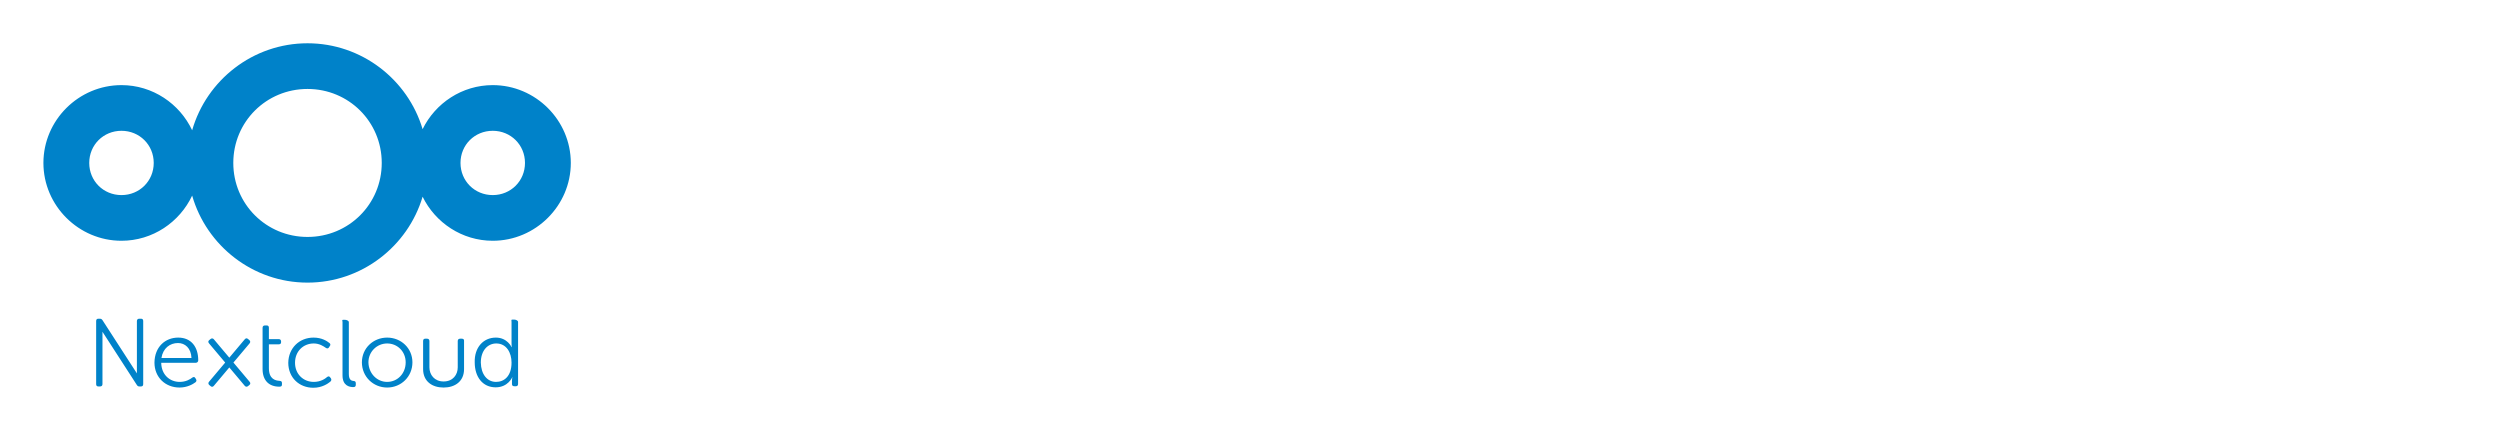
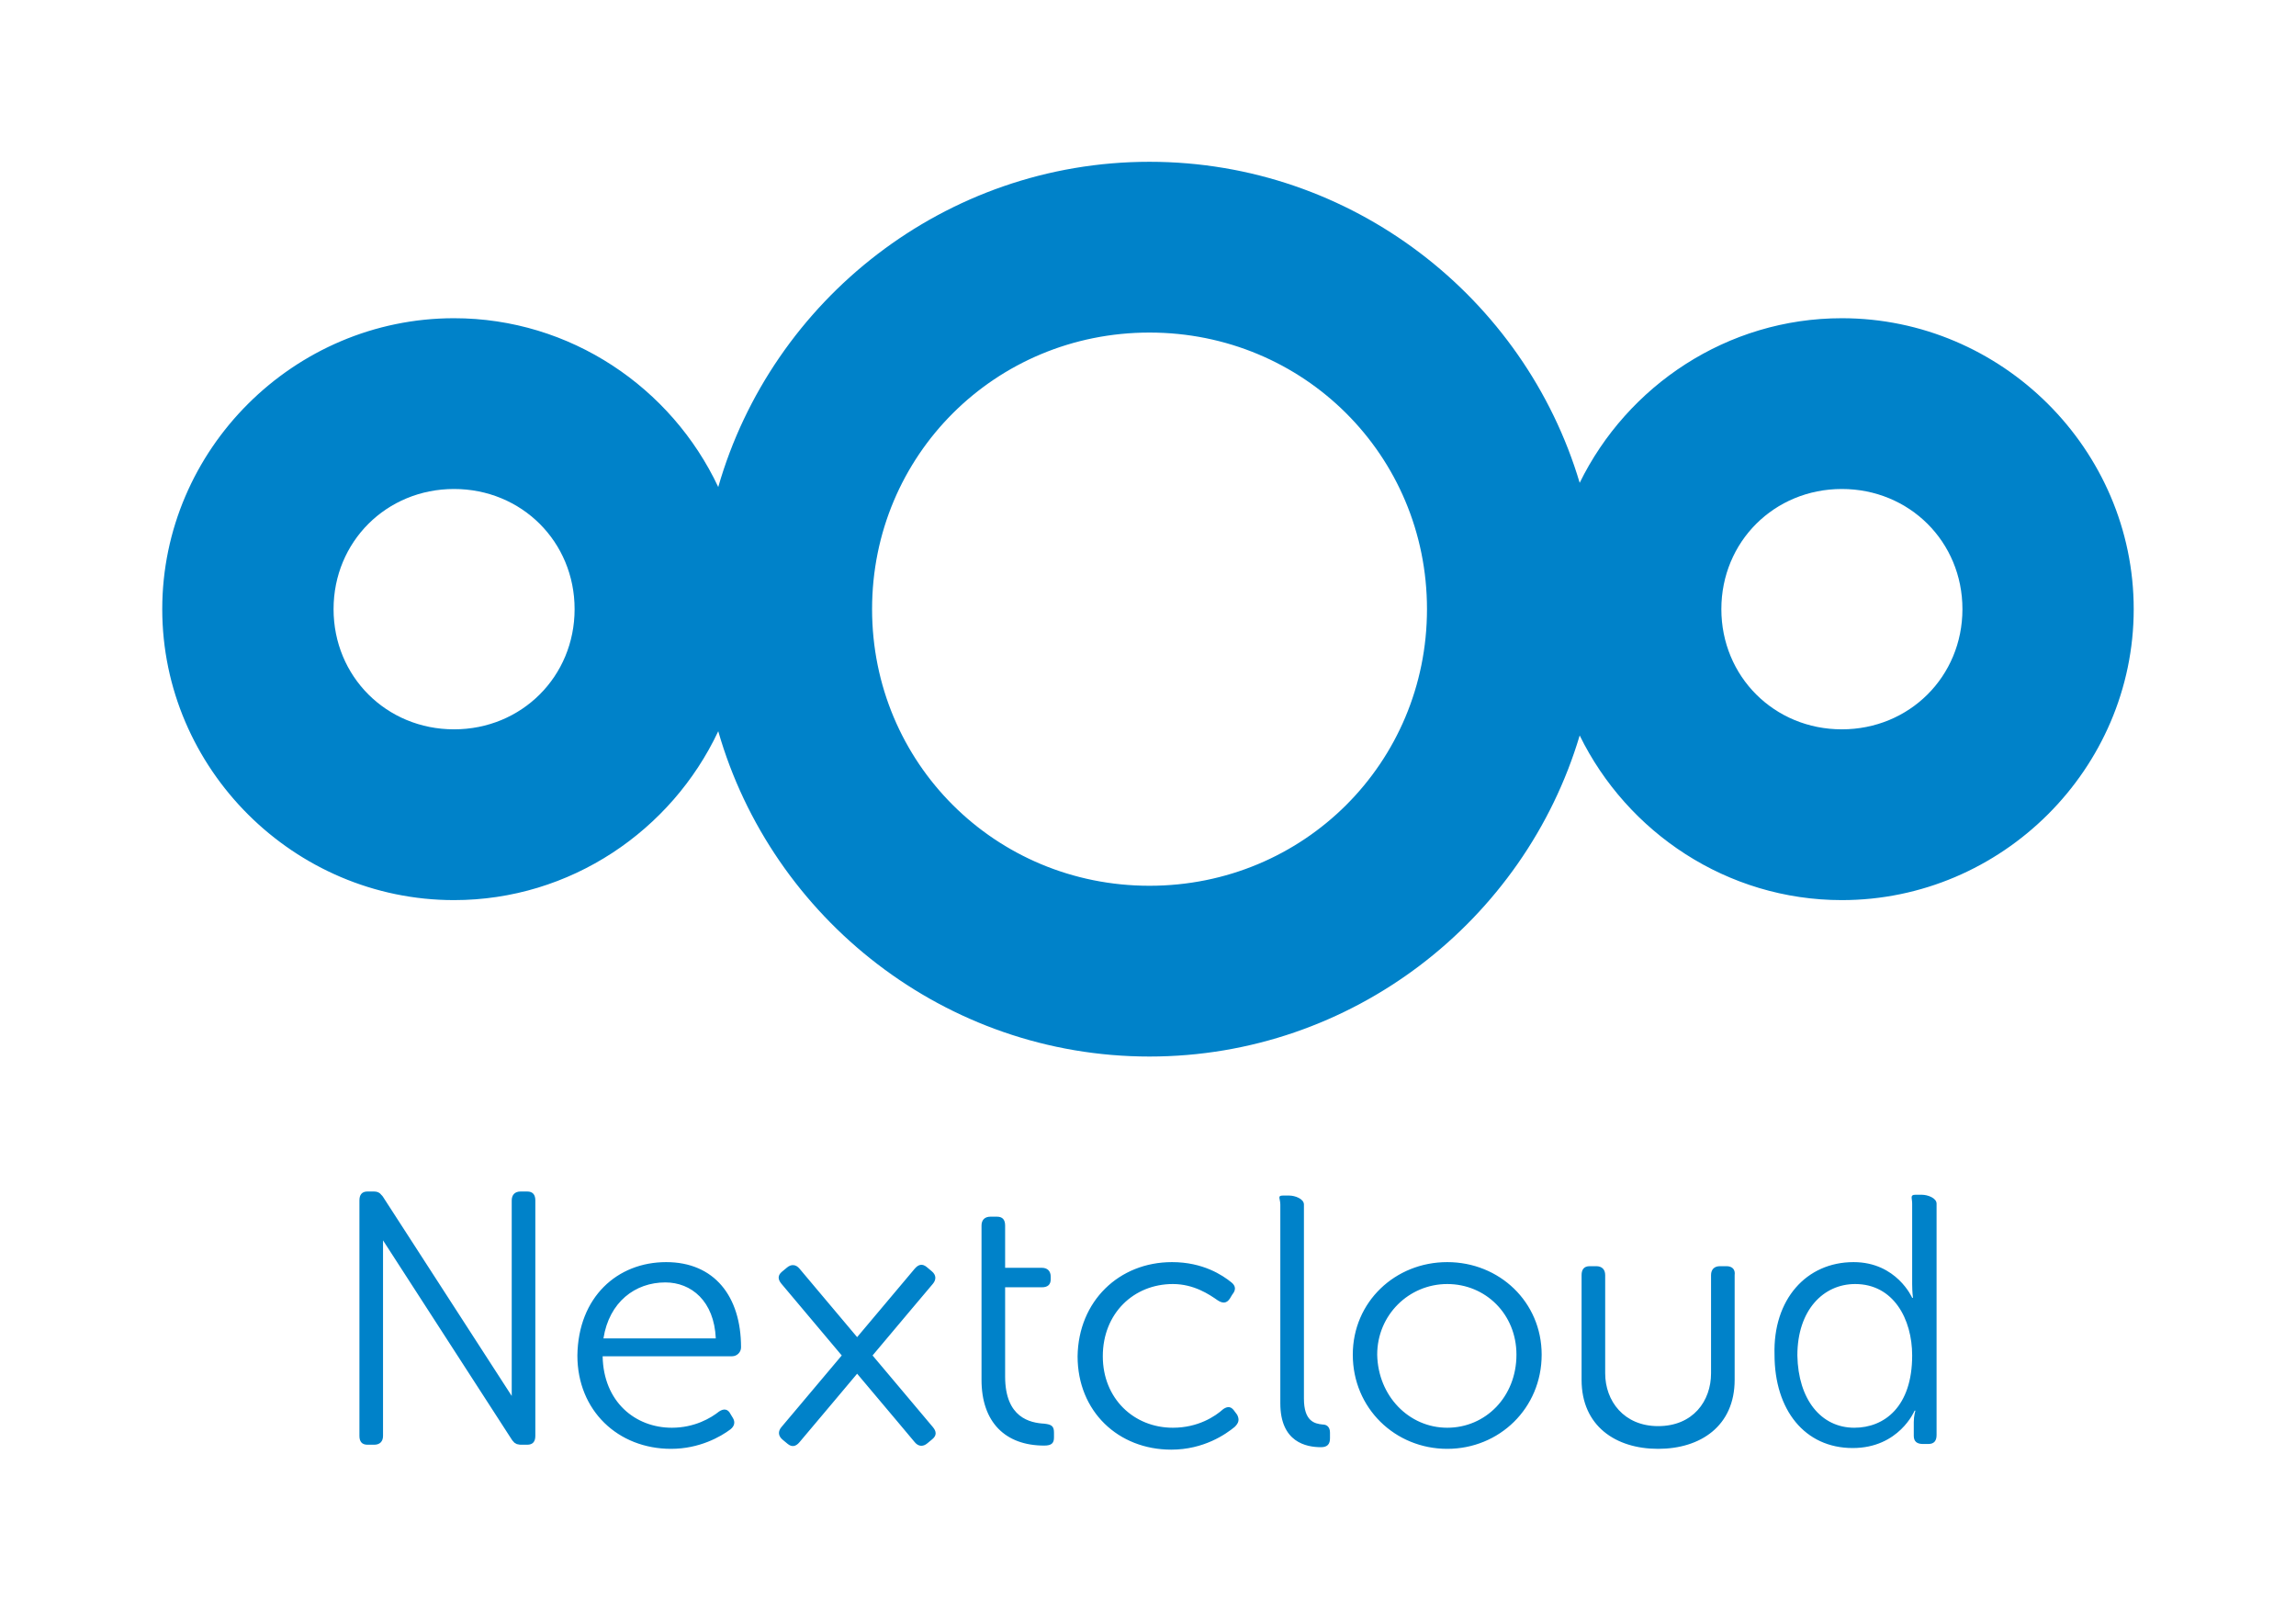
- <svg xmlns="http://www.w3.org/2000/svg" width="232" height="40" viewBox="0 0 232 40" fill="none">
-   <path d="M28.537 4.016C23.464 4.016 19.164 7.444 17.832 12.089C16.674 9.625 14.164 7.899 11.273 7.899C7.297 7.899 4.029 11.157 4.029 15.12C4.029 19.084 7.297 22.343 11.273 22.343C14.164 22.343 16.674 20.616 17.832 18.152C19.164 22.797 23.464 26.227 28.537 26.227C33.573 26.227 37.851 22.849 39.218 18.256C40.397 20.664 42.876 22.343 45.726 22.343C49.702 22.343 52.971 19.084 52.971 15.12C52.971 11.157 49.702 7.899 45.726 7.899C42.876 7.899 40.397 9.577 39.218 11.985C37.851 7.393 33.573 4.016 28.537 4.016ZM28.537 8.255C32.367 8.255 35.426 11.303 35.426 15.12C35.426 18.938 32.367 21.988 28.537 21.988C24.708 21.988 21.65 18.938 21.65 15.12C21.65 11.303 24.708 8.255 28.537 8.255ZM11.273 12.138C12.95 12.138 14.266 13.448 14.266 15.12C14.266 16.793 12.95 18.104 11.273 18.104C9.595 18.104 8.281 16.793 8.281 15.12C8.281 13.448 9.595 12.138 11.273 12.138ZM45.726 12.138C47.404 12.138 48.719 13.448 48.719 15.12C48.719 16.793 47.404 18.104 45.726 18.104C44.048 18.104 42.734 16.793 42.734 15.12C42.734 13.448 44.048 12.138 45.726 12.138Z" fill="#0082C9" />
-   <path d="M9.126 29.576C8.984 29.576 8.923 29.657 8.923 29.798V35.642C8.923 35.783 8.984 35.862 9.126 35.862H9.288C9.429 35.862 9.509 35.783 9.509 35.642V30.789L12.709 35.74C12.723 35.761 12.739 35.776 12.754 35.792C12.758 35.797 12.761 35.803 12.767 35.807C12.78 35.82 12.795 35.826 12.81 35.834C12.818 35.838 12.824 35.845 12.833 35.848C12.84 35.85 12.846 35.849 12.853 35.85C12.876 35.856 12.899 35.862 12.926 35.862H13.087C13.229 35.862 13.29 35.782 13.29 35.641V29.798C13.29 29.657 13.229 29.576 13.087 29.576H12.926C12.784 29.576 12.704 29.657 12.704 29.798V34.651L9.503 29.7C9.492 29.683 9.479 29.673 9.467 29.66C9.43 29.608 9.371 29.576 9.288 29.576L9.126 29.576ZM47.552 29.657C47.41 29.657 47.471 29.737 47.471 29.878V31.873C47.471 32.075 47.491 32.215 47.491 32.215H47.471C47.471 32.215 47.087 31.329 46.016 31.329C44.843 31.329 44.014 32.256 44.054 33.626C44.054 34.996 44.802 35.944 45.995 35.944C47.147 35.944 47.531 35.016 47.531 35.016H47.552C47.552 35.016 47.511 35.138 47.511 35.299V35.641C47.511 35.782 47.592 35.843 47.734 35.843H47.875C48.017 35.843 48.077 35.762 48.077 35.621V29.878C48.077 29.737 47.855 29.657 47.713 29.657H47.552ZM31.845 29.677C31.704 29.677 31.785 29.758 31.785 29.899V34.835C31.785 35.802 32.432 35.923 32.795 35.923C32.957 35.923 33.018 35.843 33.018 35.702V35.56C33.018 35.419 32.937 35.359 32.836 35.359C32.634 35.339 32.372 35.279 32.372 34.714V29.899C32.372 29.758 32.149 29.677 32.008 29.677L31.845 29.677ZM24.589 30.201C24.448 30.201 24.367 30.281 24.367 30.422V31.47V31.974V34.251C24.367 35.298 24.953 35.883 25.924 35.883C26.106 35.883 26.166 35.823 26.166 35.682V35.56C26.166 35.399 26.106 35.359 25.924 35.339C25.58 35.319 24.953 35.198 24.953 34.17V31.954H25.863C26.004 31.954 26.085 31.894 26.085 31.753V31.692C26.085 31.551 26.004 31.47 25.863 31.47H24.953V30.422C24.953 30.281 24.893 30.201 24.751 30.201H24.589ZM16.538 31.329C15.325 31.329 14.354 32.196 14.334 33.647C14.334 35.017 15.345 35.963 16.659 35.963C17.367 35.963 17.892 35.661 18.134 35.48C18.235 35.4 18.256 35.298 18.195 35.198L18.134 35.098C18.074 34.977 17.973 34.956 17.852 35.037C17.65 35.198 17.245 35.44 16.679 35.44C15.769 35.44 14.981 34.795 14.961 33.666H18.175C18.296 33.666 18.397 33.566 18.397 33.445C18.397 32.175 17.731 31.329 16.538 31.329ZM29.096 31.329C27.783 31.329 26.772 32.296 26.752 33.666C26.752 35.037 27.763 35.984 29.077 35.984C29.885 35.984 30.431 35.601 30.653 35.419C30.755 35.319 30.774 35.238 30.713 35.117L30.653 35.037C30.573 34.916 30.491 34.896 30.37 34.976C30.168 35.157 29.744 35.44 29.117 35.44C28.147 35.44 27.378 34.714 27.378 33.666C27.378 32.599 28.147 31.873 29.117 31.873C29.643 31.873 30.026 32.135 30.229 32.276C30.35 32.357 30.451 32.357 30.531 32.236L30.592 32.135C30.694 32.014 30.673 31.914 30.572 31.833C30.349 31.652 29.865 31.329 29.096 31.329ZM35.929 31.329C34.635 31.329 33.584 32.316 33.584 33.626C33.584 34.956 34.635 35.963 35.929 35.963C37.223 35.963 38.273 34.956 38.273 33.626C38.273 32.316 37.223 31.329 35.929 31.329ZM22.852 31.397C22.803 31.405 22.755 31.438 22.71 31.492L21.891 32.464L21.28 33.191L20.352 32.09L19.85 31.492C19.804 31.438 19.753 31.408 19.699 31.404C19.646 31.399 19.59 31.419 19.536 31.464L19.412 31.568C19.304 31.659 19.309 31.759 19.4 31.867L20.218 32.839L20.897 33.646L19.904 34.825C19.903 34.826 19.902 34.827 19.902 34.828L19.4 35.423C19.309 35.531 19.319 35.645 19.428 35.736L19.552 35.839C19.66 35.929 19.759 35.906 19.85 35.798L20.667 34.827L21.28 34.099L22.207 35.201C22.207 35.202 22.209 35.203 22.209 35.203L22.71 35.8C22.801 35.907 22.915 35.917 23.023 35.826L23.147 35.723C23.256 35.632 23.25 35.532 23.159 35.424L22.341 34.451L21.662 33.645L22.656 32.465C22.657 32.464 22.657 32.463 22.657 32.463L23.159 31.867C23.25 31.759 23.24 31.645 23.132 31.555L23.008 31.452C22.953 31.407 22.902 31.389 22.852 31.397ZM39.467 31.43C39.325 31.43 39.264 31.511 39.264 31.652V34.251C39.264 35.399 40.113 35.964 41.164 35.964C42.215 35.964 43.064 35.399 43.064 34.251V31.652C43.084 31.511 43.004 31.43 42.862 31.43H42.7C42.559 31.43 42.478 31.511 42.478 31.652V34.09C42.478 34.775 42.033 35.4 41.164 35.4C40.315 35.4 39.85 34.775 39.85 34.09V31.652C39.85 31.511 39.769 31.43 39.628 31.43L39.467 31.43ZM16.517 31.833C17.164 31.833 17.73 32.296 17.77 33.223H14.981C15.123 32.317 15.77 31.833 16.517 31.833ZM35.929 31.873C36.879 31.873 37.647 32.619 37.647 33.626C37.647 34.674 36.879 35.44 35.929 35.44C34.979 35.44 34.21 34.654 34.19 33.626C34.19 32.639 34.979 31.873 35.929 31.873ZM46.056 31.873C47.006 31.873 47.471 32.74 47.471 33.647C47.471 34.916 46.783 35.44 46.035 35.44C45.207 35.44 44.641 34.735 44.621 33.647C44.621 32.519 45.268 31.873 46.056 31.873Z" fill="#0082C9" />
+ <svg xmlns="http://www.w3.org/2000/svg" width="57" height="40" viewBox="0 0 57 40" fill="none">
+   <path d="M28.537 4.016C23.464 4.016 19.164 7.444 17.831 12.089C16.673 9.625 14.163 7.899 11.272 7.899C7.297 7.899 4.028 11.157 4.028 15.12C4.028 19.083 7.297 22.343 11.272 22.343C14.163 22.343 16.673 20.616 17.831 18.151C19.164 22.797 23.464 26.226 28.537 26.226C33.572 26.226 37.85 22.848 39.217 18.256C40.397 20.664 42.876 22.343 45.725 22.343C49.701 22.343 52.971 19.083 52.971 15.12C52.971 11.157 49.701 7.899 45.725 7.899C42.876 7.899 40.397 9.577 39.217 11.985C37.85 7.392 33.572 4.016 28.537 4.016ZM28.537 8.255C32.367 8.255 35.426 11.303 35.426 15.12C35.426 18.938 32.367 21.987 28.537 21.987C24.707 21.987 21.65 18.938 21.65 15.12C21.65 11.303 24.707 8.255 28.537 8.255ZM11.272 12.138C12.95 12.138 14.265 13.448 14.265 15.12C14.265 16.793 12.95 18.104 11.272 18.104C9.594 18.104 8.281 16.793 8.281 15.12C8.281 13.448 9.594 12.138 11.272 12.138ZM45.725 12.138C47.403 12.138 48.719 13.448 48.719 15.12C48.719 16.793 47.403 18.104 45.725 18.104C44.048 18.104 42.734 16.793 42.734 15.12C42.734 13.448 44.048 12.138 45.725 12.138Z" fill="#0082C9" />
+   <path d="M9.125 29.576C8.984 29.576 8.923 29.657 8.923 29.798V35.642C8.923 35.783 8.984 35.862 9.125 35.862H9.288C9.429 35.862 9.509 35.783 9.509 35.642V30.789L12.709 35.74C12.723 35.762 12.738 35.776 12.754 35.792C12.758 35.797 12.761 35.803 12.766 35.808C12.78 35.82 12.795 35.826 12.81 35.834C12.818 35.838 12.824 35.845 12.833 35.848C12.84 35.85 12.846 35.849 12.853 35.85C12.876 35.856 12.899 35.862 12.926 35.862H13.087C13.229 35.862 13.29 35.783 13.29 35.642V29.798C13.29 29.657 13.229 29.576 13.087 29.576H12.926C12.784 29.576 12.704 29.657 12.704 29.798V34.651L9.503 29.7C9.492 29.683 9.479 29.673 9.467 29.66C9.43 29.608 9.371 29.576 9.288 29.576L9.125 29.576ZM47.552 29.657C47.41 29.657 47.471 29.737 47.471 29.878V31.873C47.471 32.075 47.491 32.215 47.491 32.215H47.471C47.471 32.215 47.087 31.329 46.016 31.329C44.843 31.329 44.014 32.256 44.054 33.626C44.054 34.996 44.802 35.944 45.995 35.944C47.147 35.944 47.531 35.017 47.531 35.017H47.552C47.552 35.017 47.511 35.138 47.511 35.299V35.641C47.511 35.782 47.592 35.843 47.734 35.843H47.875C48.017 35.843 48.077 35.762 48.077 35.621V29.878C48.077 29.737 47.855 29.657 47.713 29.657H47.552ZM31.845 29.677C31.704 29.677 31.785 29.758 31.785 29.899V34.835C31.785 35.802 32.431 35.923 32.795 35.923C32.957 35.923 33.018 35.843 33.018 35.702V35.561C33.018 35.419 32.937 35.36 32.836 35.36C32.633 35.34 32.371 35.279 32.371 34.715V29.899C32.371 29.758 32.149 29.677 32.008 29.677L31.845 29.677ZM24.589 30.201C24.448 30.201 24.367 30.281 24.367 30.422V31.47V31.974V34.251C24.367 35.299 24.953 35.883 25.924 35.883C26.105 35.883 26.166 35.823 26.166 35.682V35.561C26.166 35.399 26.105 35.359 25.924 35.339C25.58 35.319 24.953 35.198 24.953 34.17V31.954H25.863C26.004 31.954 26.085 31.894 26.085 31.753V31.692C26.085 31.551 26.004 31.47 25.863 31.47H24.953V30.422C24.953 30.281 24.893 30.201 24.751 30.201H24.589ZM16.538 31.329C15.325 31.329 14.354 32.196 14.334 33.647C14.334 35.017 15.345 35.964 16.659 35.964C17.366 35.964 17.892 35.662 18.134 35.48C18.235 35.4 18.256 35.299 18.195 35.198L18.134 35.098C18.074 34.977 17.973 34.956 17.852 35.037C17.65 35.198 17.245 35.44 16.679 35.44C15.769 35.44 14.981 34.795 14.961 33.666H18.175C18.296 33.666 18.397 33.566 18.397 33.445C18.397 32.175 17.731 31.329 16.538 31.329ZM29.096 31.329C27.782 31.329 26.772 32.296 26.752 33.666C26.752 35.037 27.763 35.984 29.077 35.984C29.885 35.984 30.431 35.601 30.653 35.419C30.754 35.319 30.774 35.238 30.713 35.117L30.653 35.037C30.572 34.916 30.491 34.896 30.37 34.976C30.168 35.158 29.744 35.44 29.117 35.44C28.147 35.44 27.378 34.714 27.378 33.666C27.378 32.599 28.147 31.873 29.117 31.873C29.643 31.873 30.026 32.135 30.228 32.276C30.35 32.357 30.451 32.357 30.531 32.236L30.592 32.135C30.693 32.014 30.673 31.914 30.572 31.833C30.349 31.652 29.864 31.329 29.096 31.329ZM35.929 31.329C34.635 31.329 33.584 32.317 33.584 33.626C33.584 34.956 34.635 35.964 35.929 35.964C37.222 35.964 38.273 34.956 38.273 33.626C38.273 32.317 37.222 31.329 35.929 31.329ZM22.852 31.397C22.803 31.405 22.755 31.438 22.709 31.492L21.891 32.464L21.279 33.191L20.352 32.09L19.849 31.492C19.804 31.438 19.753 31.408 19.699 31.404C19.646 31.399 19.59 31.419 19.536 31.465L19.412 31.568C19.303 31.659 19.309 31.759 19.4 31.867L20.218 32.839L20.897 33.646L19.904 34.825C19.903 34.826 19.902 34.827 19.902 34.828L19.4 35.423C19.309 35.531 19.319 35.645 19.428 35.736L19.552 35.839C19.66 35.929 19.759 35.907 19.849 35.798L20.667 34.827L21.279 34.099L22.207 35.201C22.207 35.202 22.209 35.203 22.209 35.203L22.71 35.8C22.8 35.908 22.915 35.917 23.023 35.826L23.147 35.723C23.256 35.632 23.25 35.532 23.159 35.424L22.341 34.452L21.662 33.646L22.655 32.465C22.657 32.464 22.657 32.464 22.657 32.463L23.159 31.868C23.25 31.759 23.24 31.645 23.131 31.555L23.008 31.452C22.953 31.407 22.902 31.389 22.852 31.397ZM39.466 31.43C39.325 31.43 39.264 31.511 39.264 31.652V34.251C39.264 35.399 40.113 35.964 41.164 35.964C42.215 35.964 43.064 35.399 43.064 34.251V31.652C43.084 31.511 43.004 31.43 42.862 31.43H42.7C42.559 31.43 42.478 31.511 42.478 31.652V34.09C42.478 34.775 42.033 35.4 41.164 35.4C40.315 35.4 39.85 34.775 39.85 34.09V31.652C39.85 31.511 39.769 31.43 39.628 31.43L39.466 31.43ZM16.517 31.833C17.164 31.833 17.73 32.297 17.77 33.223H14.981C15.123 32.317 15.77 31.833 16.517 31.833ZM35.929 31.873C36.879 31.873 37.647 32.619 37.647 33.626C37.647 34.674 36.879 35.44 35.929 35.44C34.979 35.44 34.21 34.654 34.19 33.626C34.19 32.639 34.979 31.873 35.929 31.873ZM46.056 31.873C47.006 31.873 47.471 32.74 47.471 33.647C47.471 34.916 46.783 35.44 46.035 35.44C45.206 35.44 44.641 34.735 44.621 33.647C44.621 32.519 45.267 31.873 46.056 31.873Z" fill="#0082C9" />
</svg>
